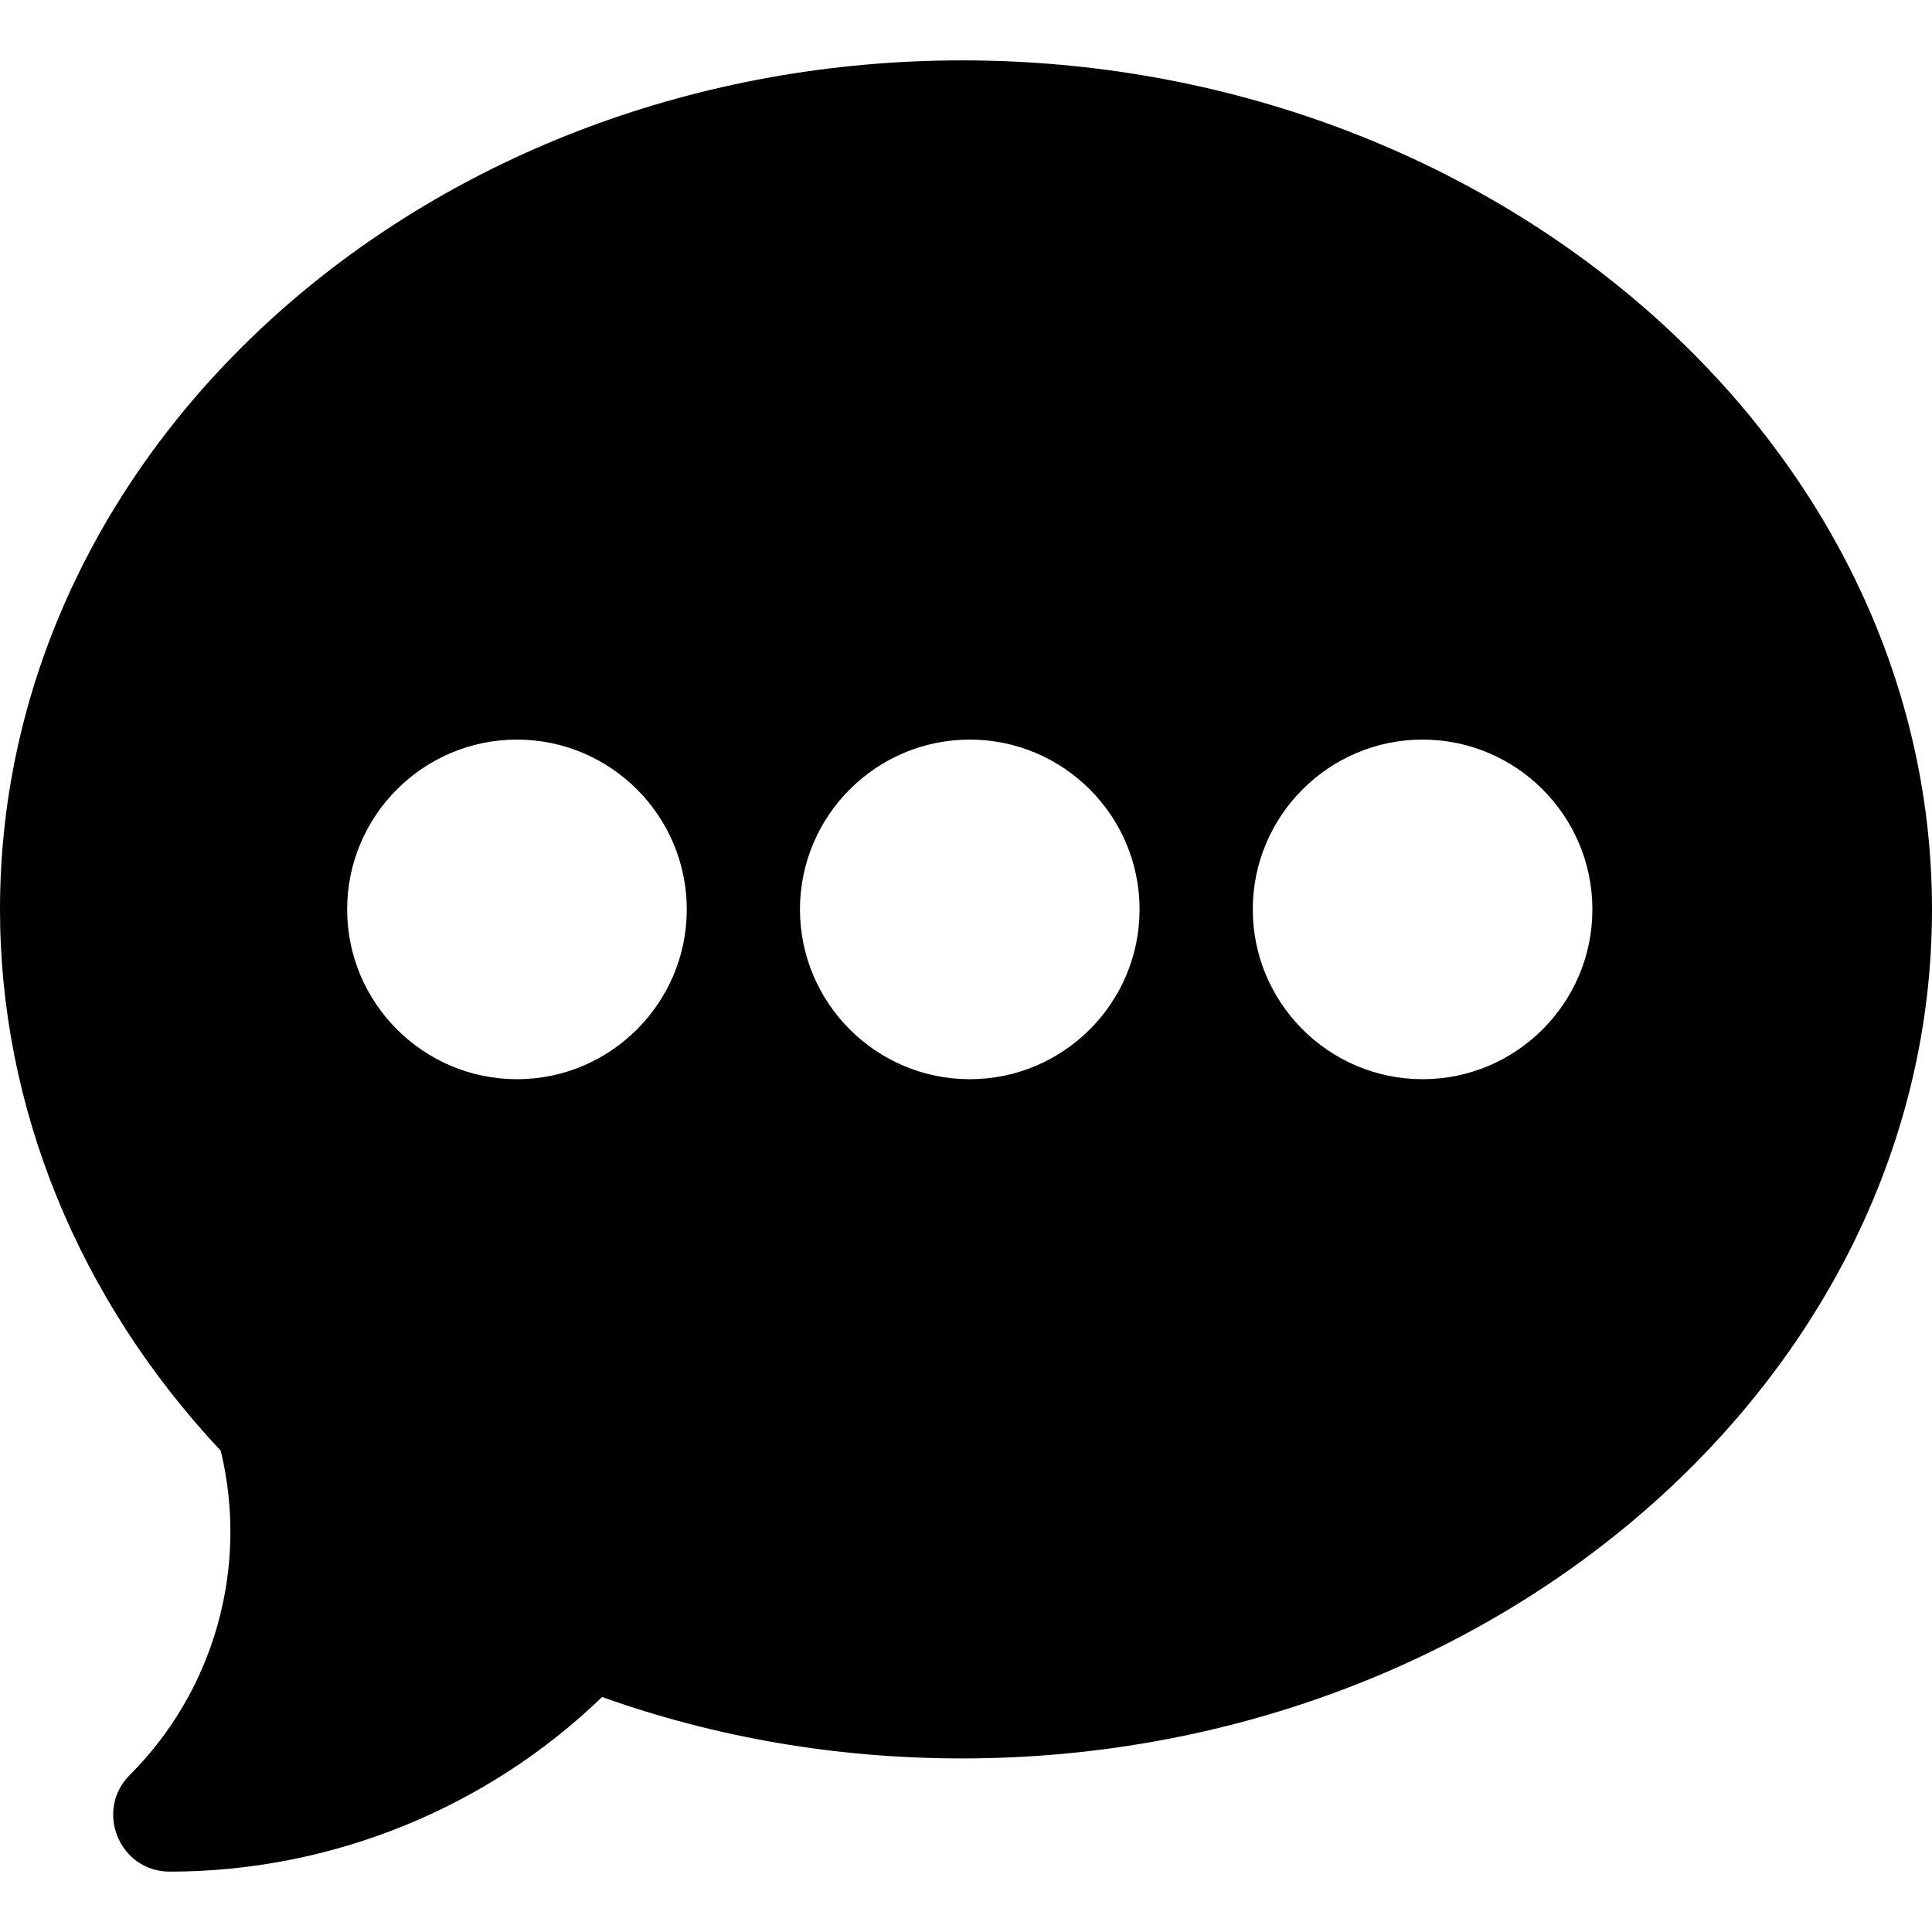
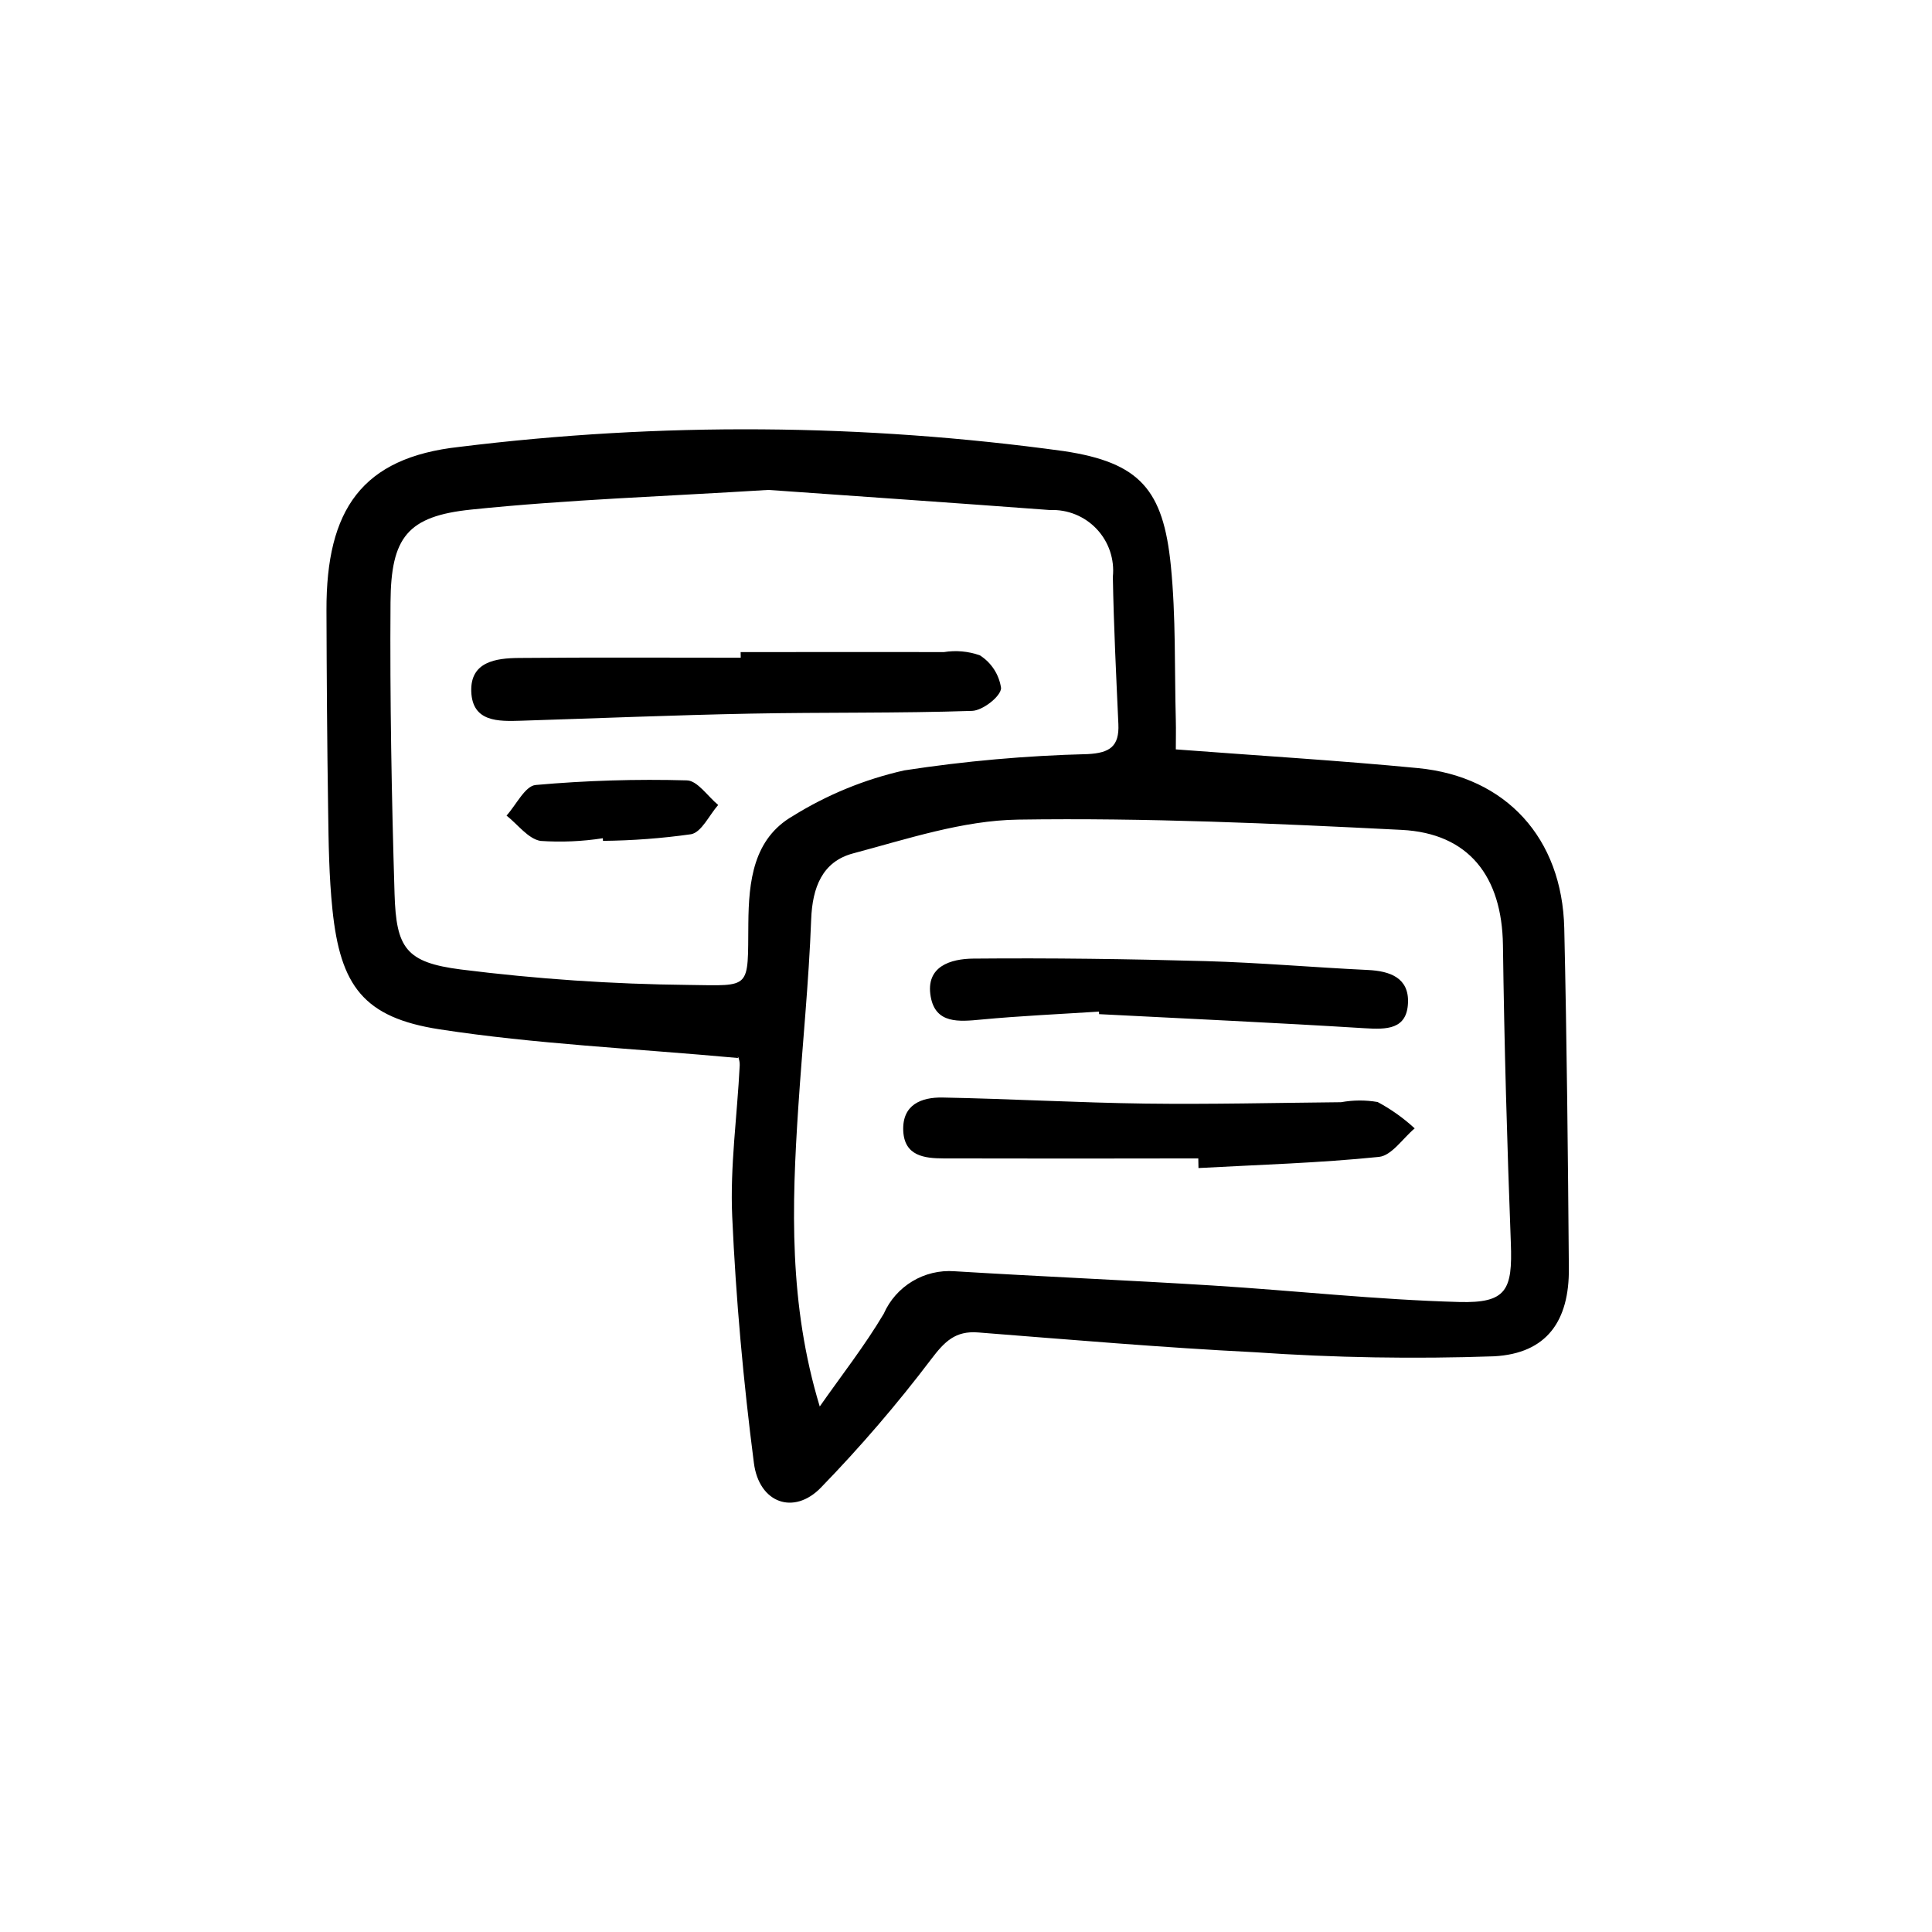
- <svg xmlns="http://www.w3.org/2000/svg" version="1.1" id="Capa_1" x="0px" y="0px" viewBox="0 0 512 512" style="enable-background:new 0 0 512 512;" xml:space="preserve">
-   <g>
-     <g>
-       <path d="M255,16C114.39,16,0,116.928,0,241c0,52.412,20.742,103.198,58.491,143.452c7.471,30.806-1.597,63.442-24.097,85.942    C24.986,479.803,31.639,496,45,496c42.744,0,83.95-16.743,114.565-46.274C189.858,460.536,221.909,466,255,466    c140.61,0,257-100.928,257-225S395.61,16,255,16z M137,286c-24.814,0-45-20.186-45-45c0-24.814,20.186-45,45-45    c24.814,0,45,20.186,45,45C182,265.814,161.814,286,137,286z M257,286c-24.814,0-45-20.186-45-45c0-24.814,20.186-45,45-45    c24.814,0,45,20.186,45,45C302,265.814,281.814,286,257,286z M377,286c-24.814,0-45-20.186-45-45c0-24.814,20.186-45,45-45    c24.814,0,45,20.186,45,45C422,265.814,401.814,286,377,286z" />
-     </g>
-   </g>
-   <g>
- </g>
-   <g>
- </g>
-   <g>
- </g>
-   <g>
- </g>
-   <g>
- </g>
-   <g>
- </g>
-   <g>
- </g>
-   <g>
- </g>
-   <g>
- </g>
-   <g>
- </g>
-   <g>
- </g>
-   <g>
- </g>
-   <g>
- </g>
-   <g>
- </g>
-   <g>
- </g>
+ <svg xmlns="http://www.w3.org/2000/svg" height="100" viewBox="0 0 100 100" width="100">
+   <path d="m38.2 54.762c-5.461-.5-10.495-.722-15.447-1.484-3.938-.606-5.138-2.256-5.546-6.2-.177-1.711-.2-3.441-.223-5.163-.053-3.44-.075-6.881-.086-10.322-.018-5.221 1.836-7.909 6.871-8.461a120.845 120.845 0 0 1 31.3.218c3.936.593 5.14 2 5.533 5.923.266 2.654.187 5.342.258 8.015.013.49 0 .981 0 1.5 4.292.326 8.42.573 12.533.969 4.563.44 7.466 3.626 7.573 8.29.133 5.868.191 11.738.238 17.608.022 2.708-1.133 4.4-3.874 4.547a119.406 119.406 0 0 1 -12.387-.211c-4.777-.24-9.546-.65-14.315-1.024-1.176-.092-1.732.465-2.425 1.379a71.757 71.757 0 0 1 -5.715 6.654c-1.392 1.435-3.2.813-3.467-1.28-.546-4.231-.931-8.493-1.122-12.754-.117-2.6.26-5.22.389-7.832.012-.287-.143-.582-.088-.372zm4.23 18.038c1.114-1.595 2.323-3.132 3.312-4.8a3.707 3.707 0 0 1 3.667-2.2c4.45.273 8.906.46 13.356.738 4.255.265 8.5.738 12.759.853 2.458.067 2.768-.62 2.677-3.049-.194-5.139-.341-10.281-.409-15.422-.048-3.541-1.754-5.788-5.243-5.965-6.613-.335-13.241-.631-19.856-.532-2.858.043-5.728 1-8.538 1.749-1.592.423-2.107 1.761-2.169 3.422-.121 3.244-.454 6.479-.667 9.72-.337 5.097-.497 10.186 1.111 15.486zm-2.661-47.442c-5.334.334-10.372.5-15.373 1.017-3.311.341-4.16 1.435-4.183 4.8-.035 5.031.057 10.065.209 15.094.085 2.809.59 3.546 3.431 3.911a102.742 102.742 0 0 0 11.787.8c3.273.04 3.063.258 3.094-3.186.019-2.175.252-4.372 2.3-5.555a18.691 18.691 0 0 1 5.766-2.363 74.67 74.67 0 0 1 9.5-.844c1.145-.06 1.639-.4 1.587-1.552-.115-2.541-.241-5.084-.286-7.627a3.134 3.134 0 0 0 -3.252-3.453c-4.949-.37-9.901-.71-14.58-1.042zm22.264 35.1c3.115-.17 6.24-.26 9.341-.577.66-.067 1.236-.962 1.85-1.476a9.292 9.292 0 0 0 -1.919-1.365 5.451 5.451 0 0 0 -1.893.01c-3.371.032-6.742.115-10.111.072-3.5-.046-7.005-.247-10.508-.314-1.095-.021-2.1.361-2.041 1.724.06 1.294 1.081 1.425 2.086 1.427q6.592.015 13.186 0zm-5.143-7.966c4.581.236 9.164.445 13.742.729 1.132.07 2.193.076 2.246-1.321.05-1.289-.929-1.64-2.081-1.694-2.8-.133-5.6-.38-8.4-.459-4-.112-8.012-.166-12.017-.13-1.154.01-2.49.388-2.206 1.975.251 1.408 1.461 1.29 2.609 1.181 2.028-.192 4.065-.281 6.1-.413zm-18.55-18.449c-3.826 0-7.653-.022-11.479.013-1.181.01-2.525.185-2.468 1.74.058 1.582 1.4 1.546 2.592 1.508 3.952-.126 7.9-.289 11.856-.367 3.825-.075 7.653-.014 11.475-.142.547-.018 1.479-.741 1.5-1.176a2.411 2.411 0 0 0 -1.1-1.7 3.766 3.766 0 0 0 -1.865-.166c-3.505-.011-7.011 0-10.516 0zm-7.131 9.48a35.061 35.061 0 0 0 4.564-.344c.543-.106.935-.987 1.4-1.514-.54-.445-1.071-1.26-1.621-1.273a67.03 67.03 0 0 0 -7.827.239c-.546.05-1.007 1.031-1.507 1.583.582.459 1.116 1.2 1.757 1.312a14.55 14.55 0 0 0 3.229-.139z" />
</svg>
